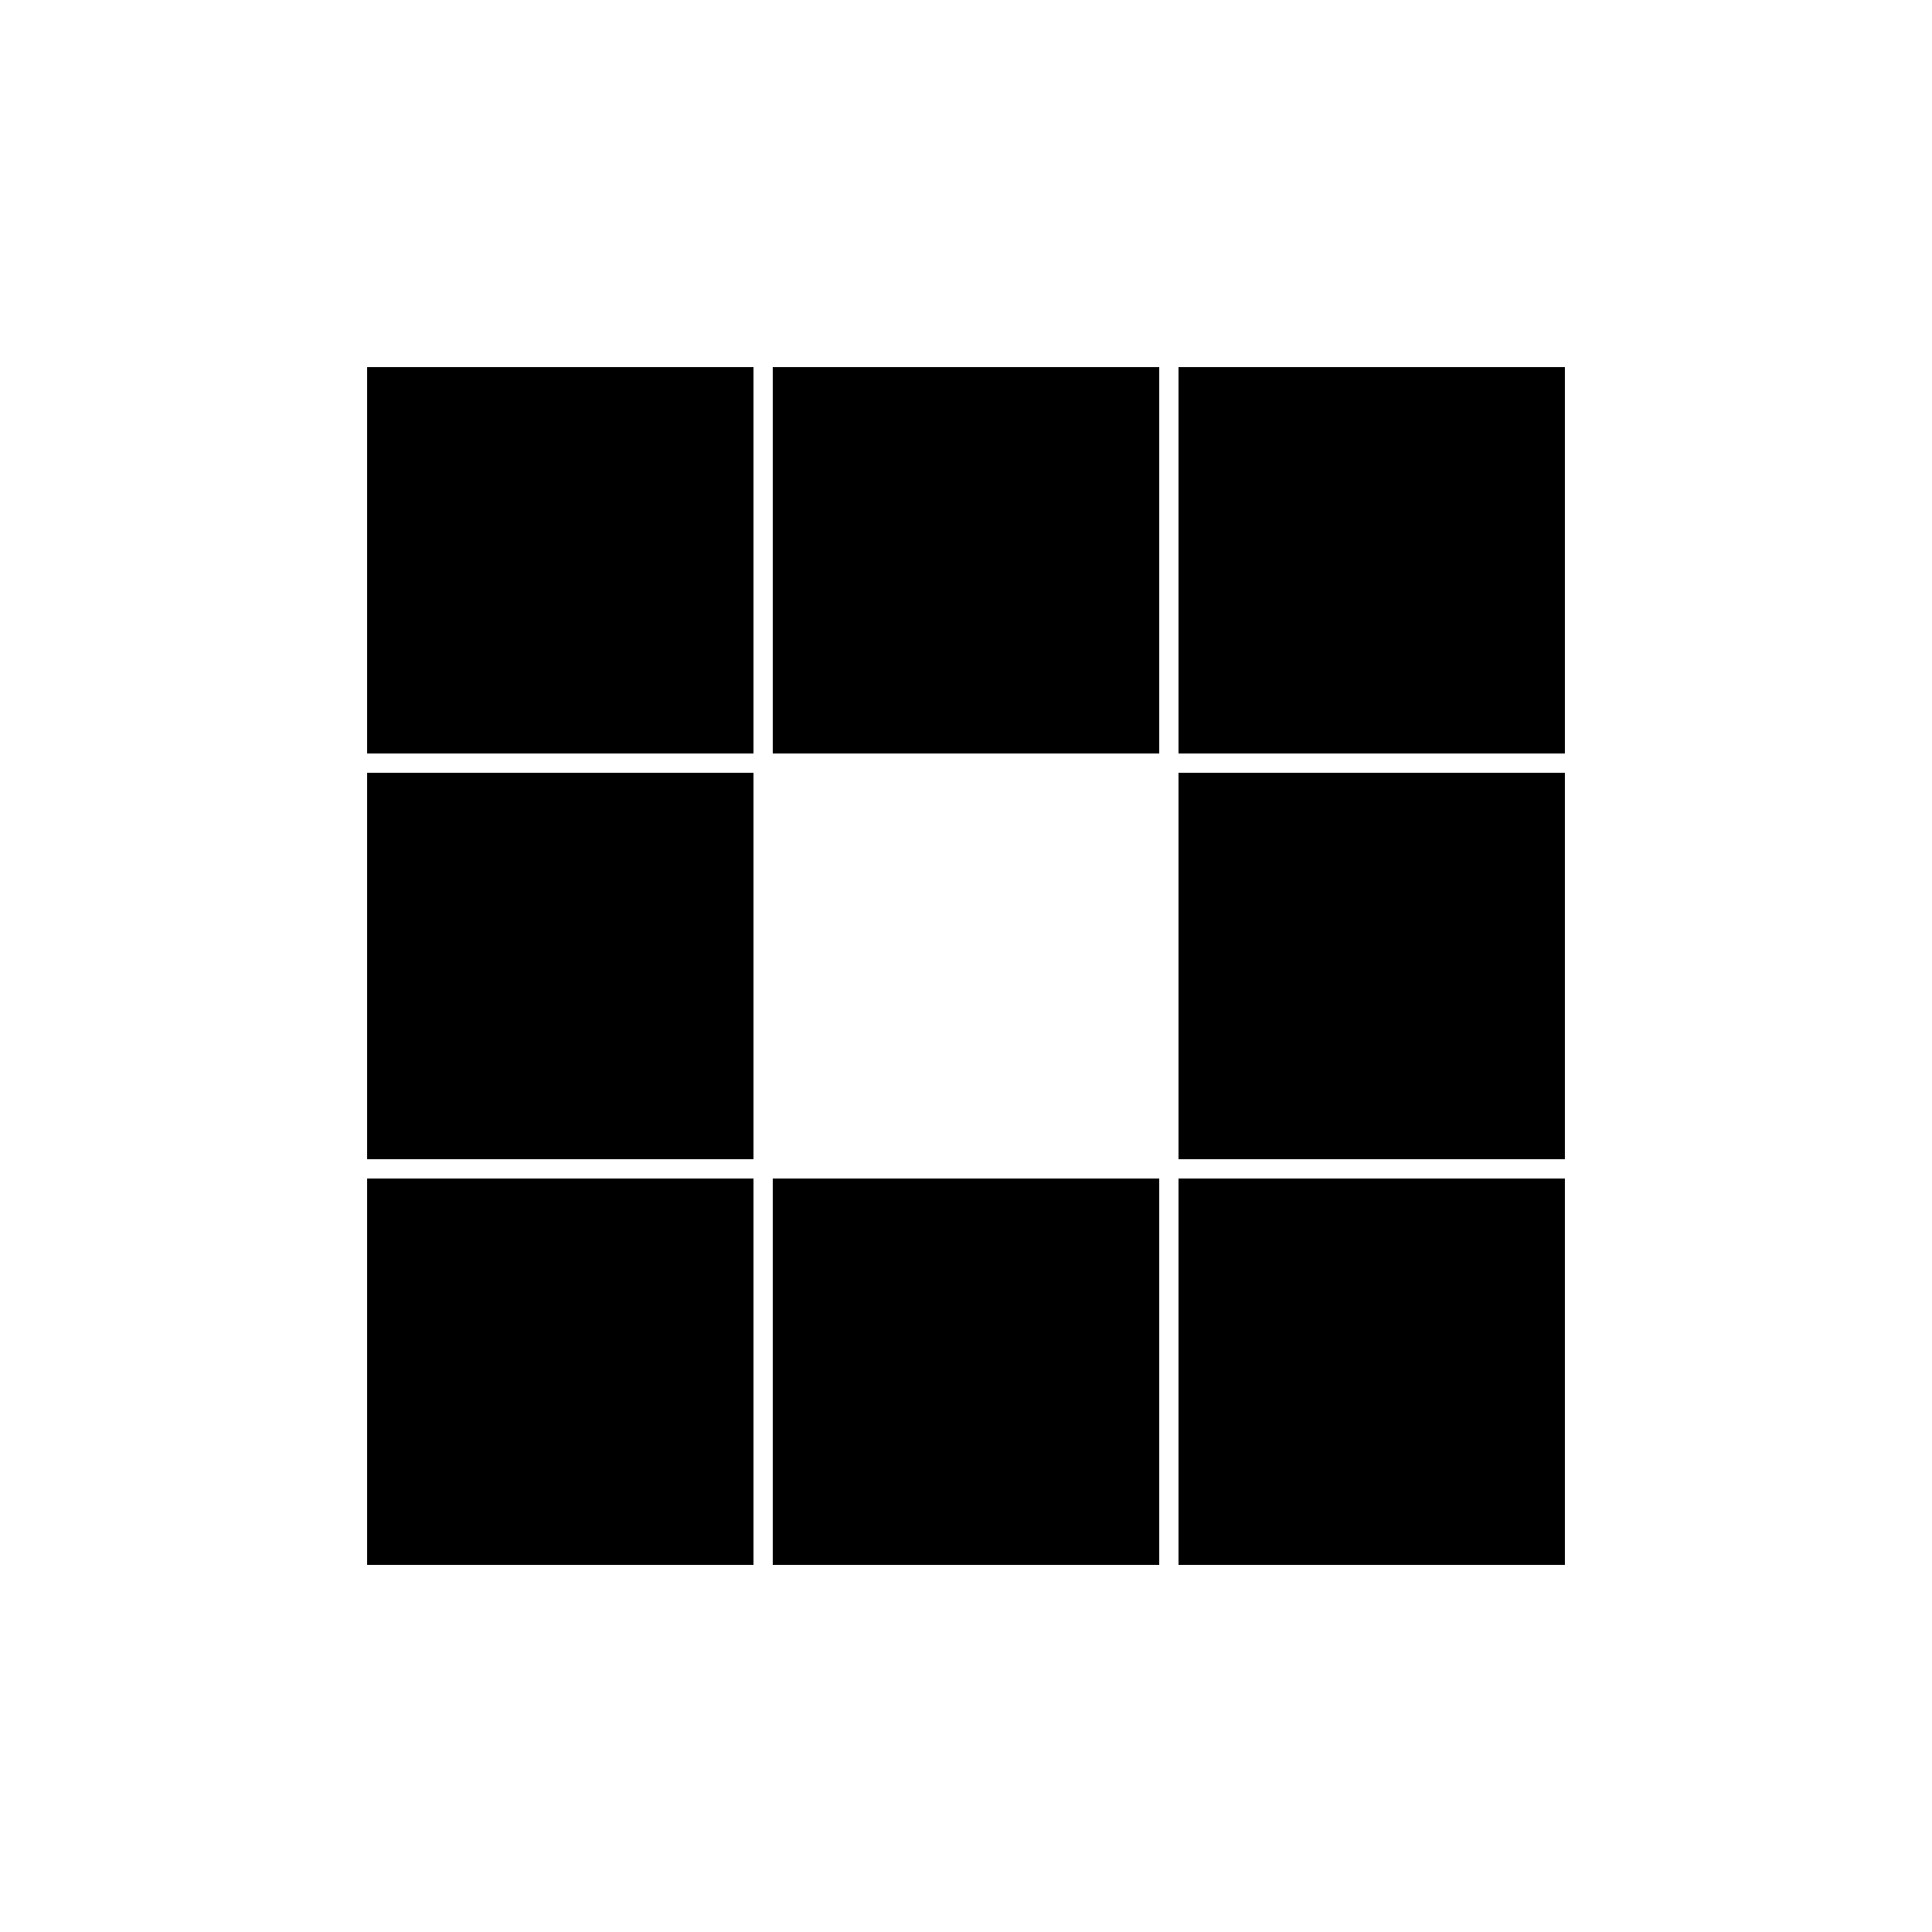
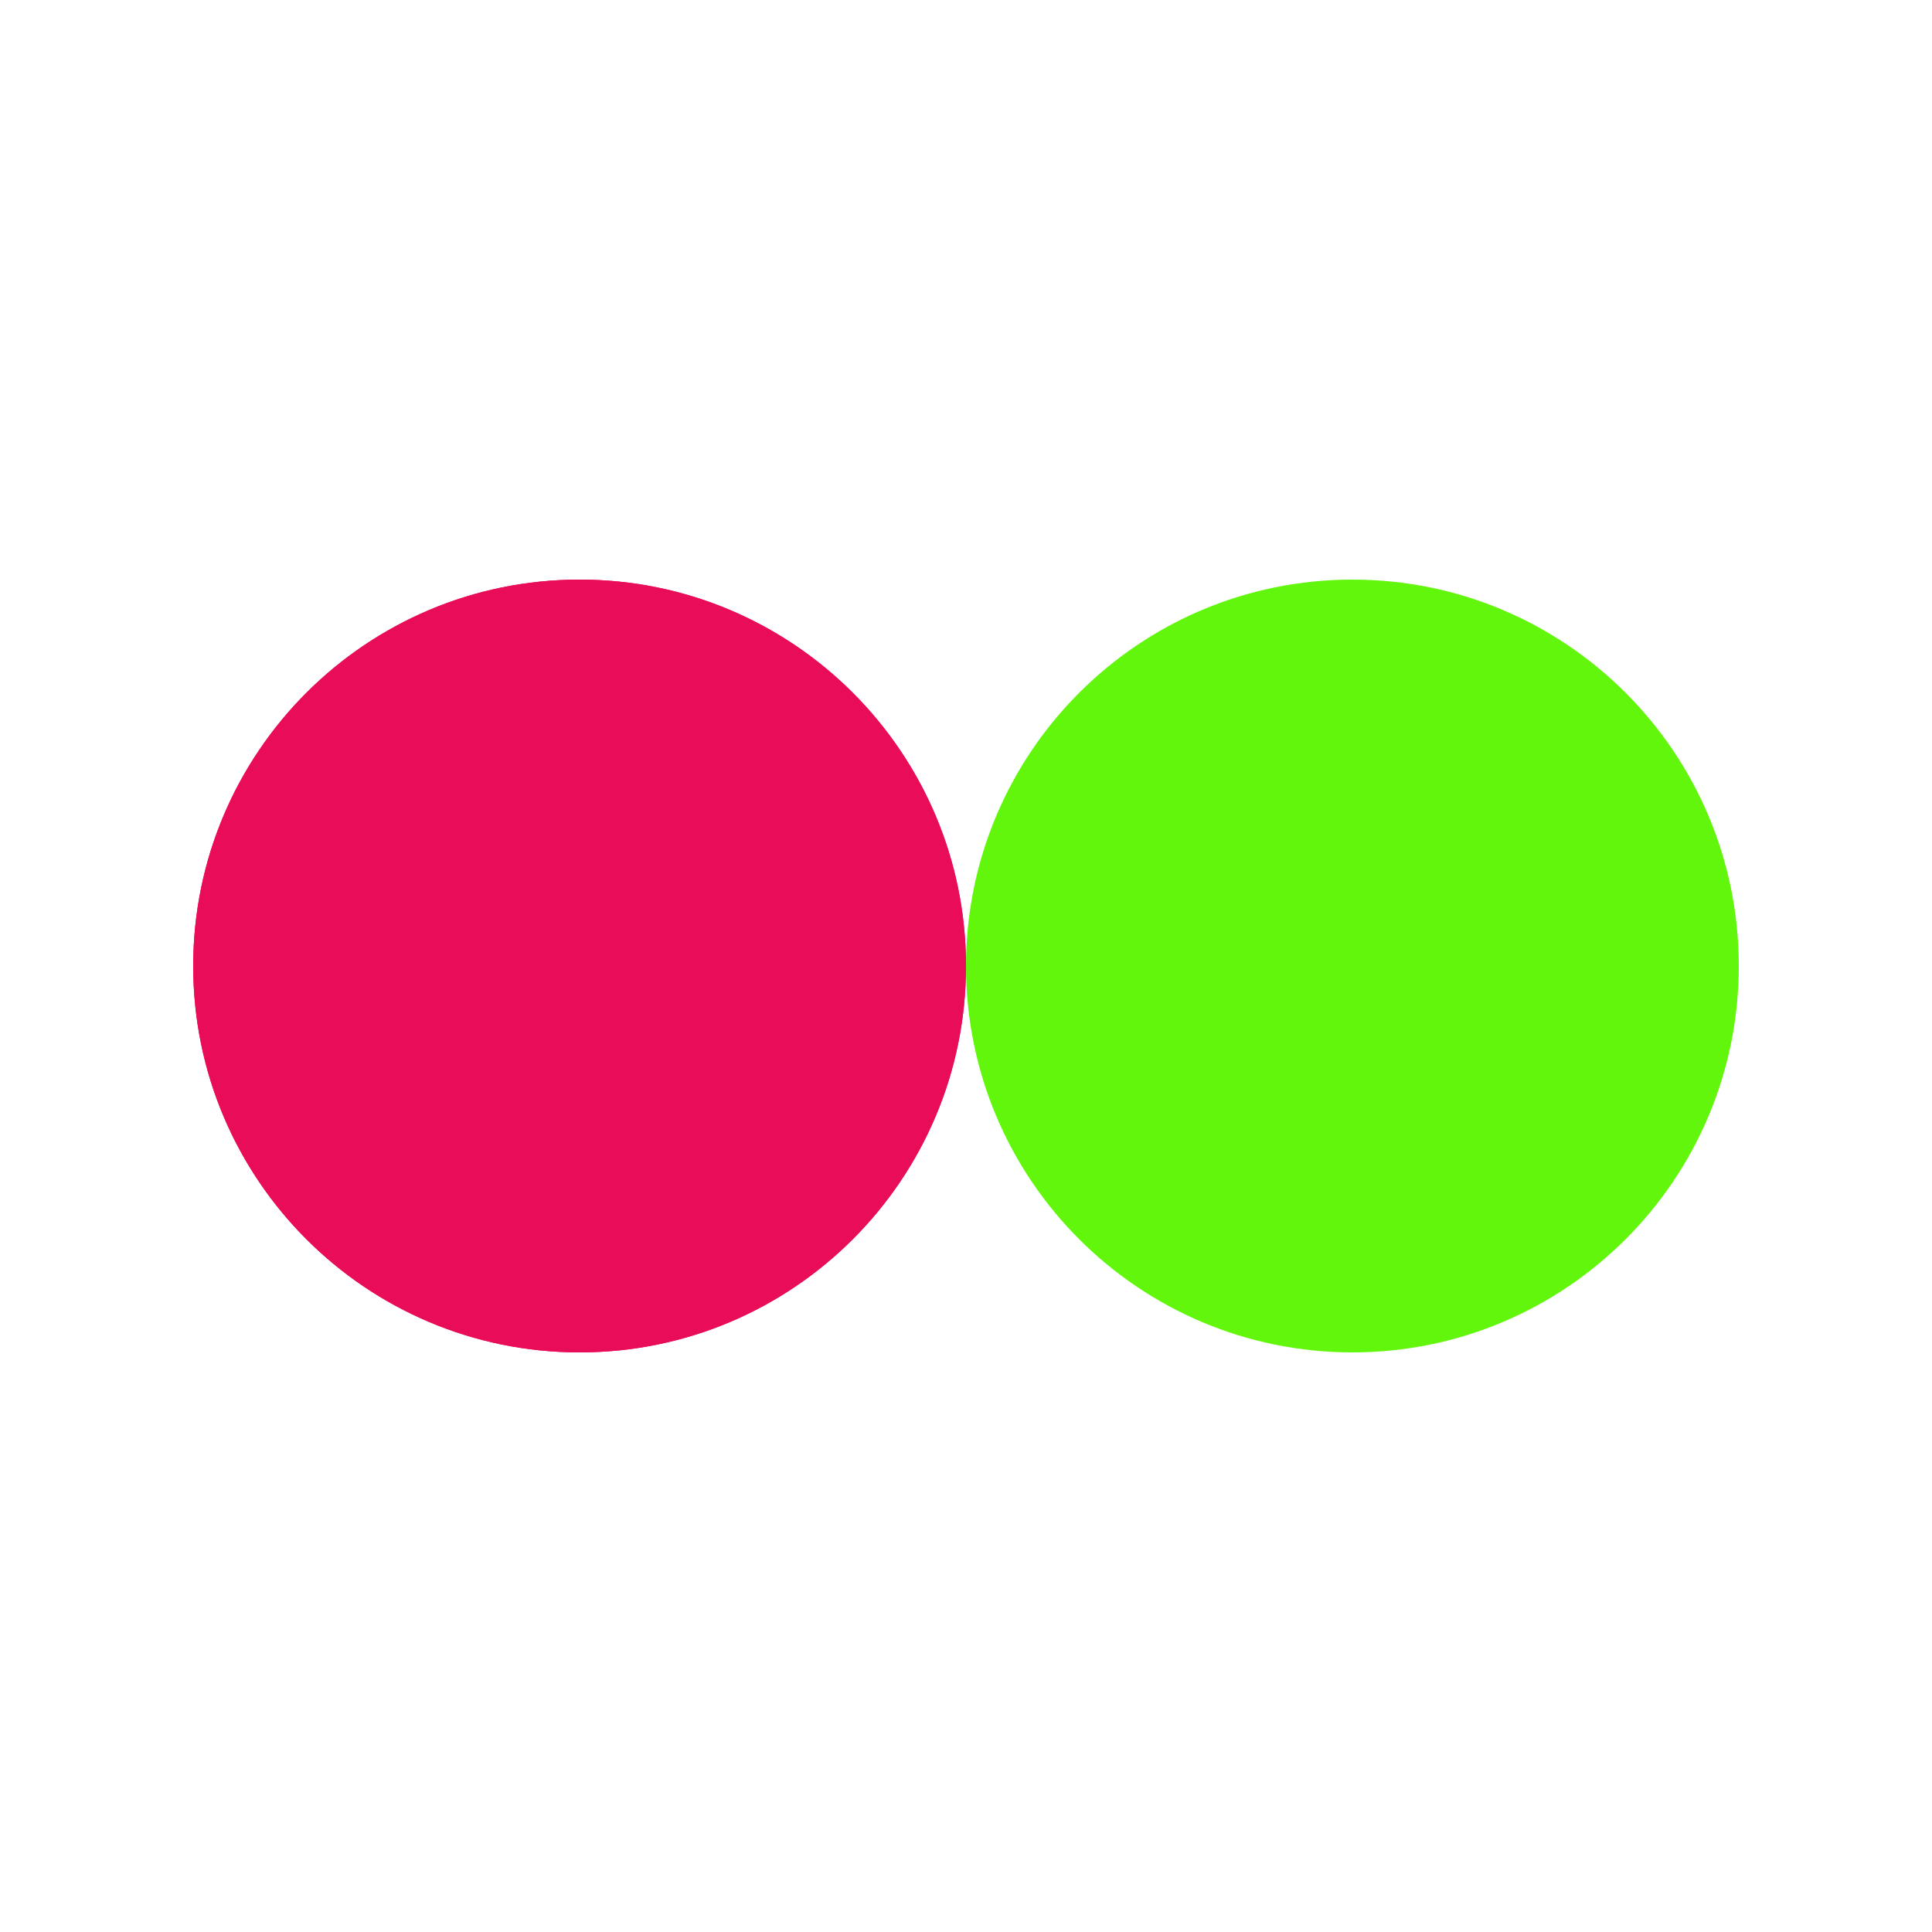
- <svg xmlns="http://www.w3.org/2000/svg" style="margin: auto; background: none; display: block; shape-rendering: auto;" width="100px" height="100px" viewBox="0 0 100 100" preserveAspectRatio="xMidYMid">
-   <rect x="19" y="19" width="20" height="20" fill="#000000">
-     <animate attributeName="fill" values="#c31010;#000000;#000000" keyTimes="0;0.125;1" dur="1s" repeatCount="indefinite" begin="0s" calcMode="discrete" />
-   </rect>
-   <rect x="40" y="19" width="20" height="20" fill="#000000">
-     <animate attributeName="fill" values="#c31010;#000000;#000000" keyTimes="0;0.125;1" dur="1s" repeatCount="indefinite" begin="0.125s" calcMode="discrete" />
-   </rect>
-   <rect x="61" y="19" width="20" height="20" fill="#000000">
-     <animate attributeName="fill" values="#c31010;#000000;#000000" keyTimes="0;0.125;1" dur="1s" repeatCount="indefinite" begin="0.25s" calcMode="discrete" />
-   </rect>
-   <rect x="19" y="40" width="20" height="20" fill="#000000">
-     <animate attributeName="fill" values="#c31010;#000000;#000000" keyTimes="0;0.125;1" dur="1s" repeatCount="indefinite" begin="0.875s" calcMode="discrete" />
-   </rect>
-   <rect x="61" y="40" width="20" height="20" fill="#000000">
-     <animate attributeName="fill" values="#c31010;#000000;#000000" keyTimes="0;0.125;1" dur="1s" repeatCount="indefinite" begin="0.375s" calcMode="discrete" />
-   </rect>
-   <rect x="19" y="61" width="20" height="20" fill="#000000">
-     <animate attributeName="fill" values="#c31010;#000000;#000000" keyTimes="0;0.125;1" dur="1s" repeatCount="indefinite" begin="0.75s" calcMode="discrete" />
-   </rect>
-   <rect x="40" y="61" width="20" height="20" fill="#000000">
-     <animate attributeName="fill" values="#c31010;#000000;#000000" keyTimes="0;0.125;1" dur="1s" repeatCount="indefinite" begin="0.625s" calcMode="discrete" />
-   </rect>
-   <rect x="61" y="61" width="20" height="20" fill="#000000">
-     <animate attributeName="fill" values="#c31010;#000000;#000000" keyTimes="0;0.125;1" dur="1s" repeatCount="indefinite" begin="0.5s" calcMode="discrete" />
-   </rect>
+ <svg xmlns="http://www.w3.org/2000/svg" style="margin: auto; background: rgb(255, 255, 255); display: block; shape-rendering: auto;" width="200px" height="200px" viewBox="0 0 100 100" preserveAspectRatio="xMidYMid">
+   <circle cx="30" cy="50" fill="#e90c59" r="20">
+     <animate attributeName="cx" repeatCount="indefinite" dur="1s" keyTimes="0;0.5;1" values="30;70;30" begin="-0.5s" />
+   </circle>
+   <circle cx="70" cy="50" fill="#62f60c" r="20">
+     <animate attributeName="cx" repeatCount="indefinite" dur="1s" keyTimes="0;0.5;1" values="30;70;30" begin="0s" />
+   </circle>
+   <circle cx="30" cy="50" fill="#e90c59" r="20">
+     <animate attributeName="cx" repeatCount="indefinite" dur="1s" keyTimes="0;0.5;1" values="30;70;30" begin="-0.5s" />
+     <animate attributeName="fill-opacity" values="0;0;1;1" calcMode="discrete" keyTimes="0;0.499;0.5;1" dur="1s" repeatCount="indefinite" />
+   </circle>
</svg>
